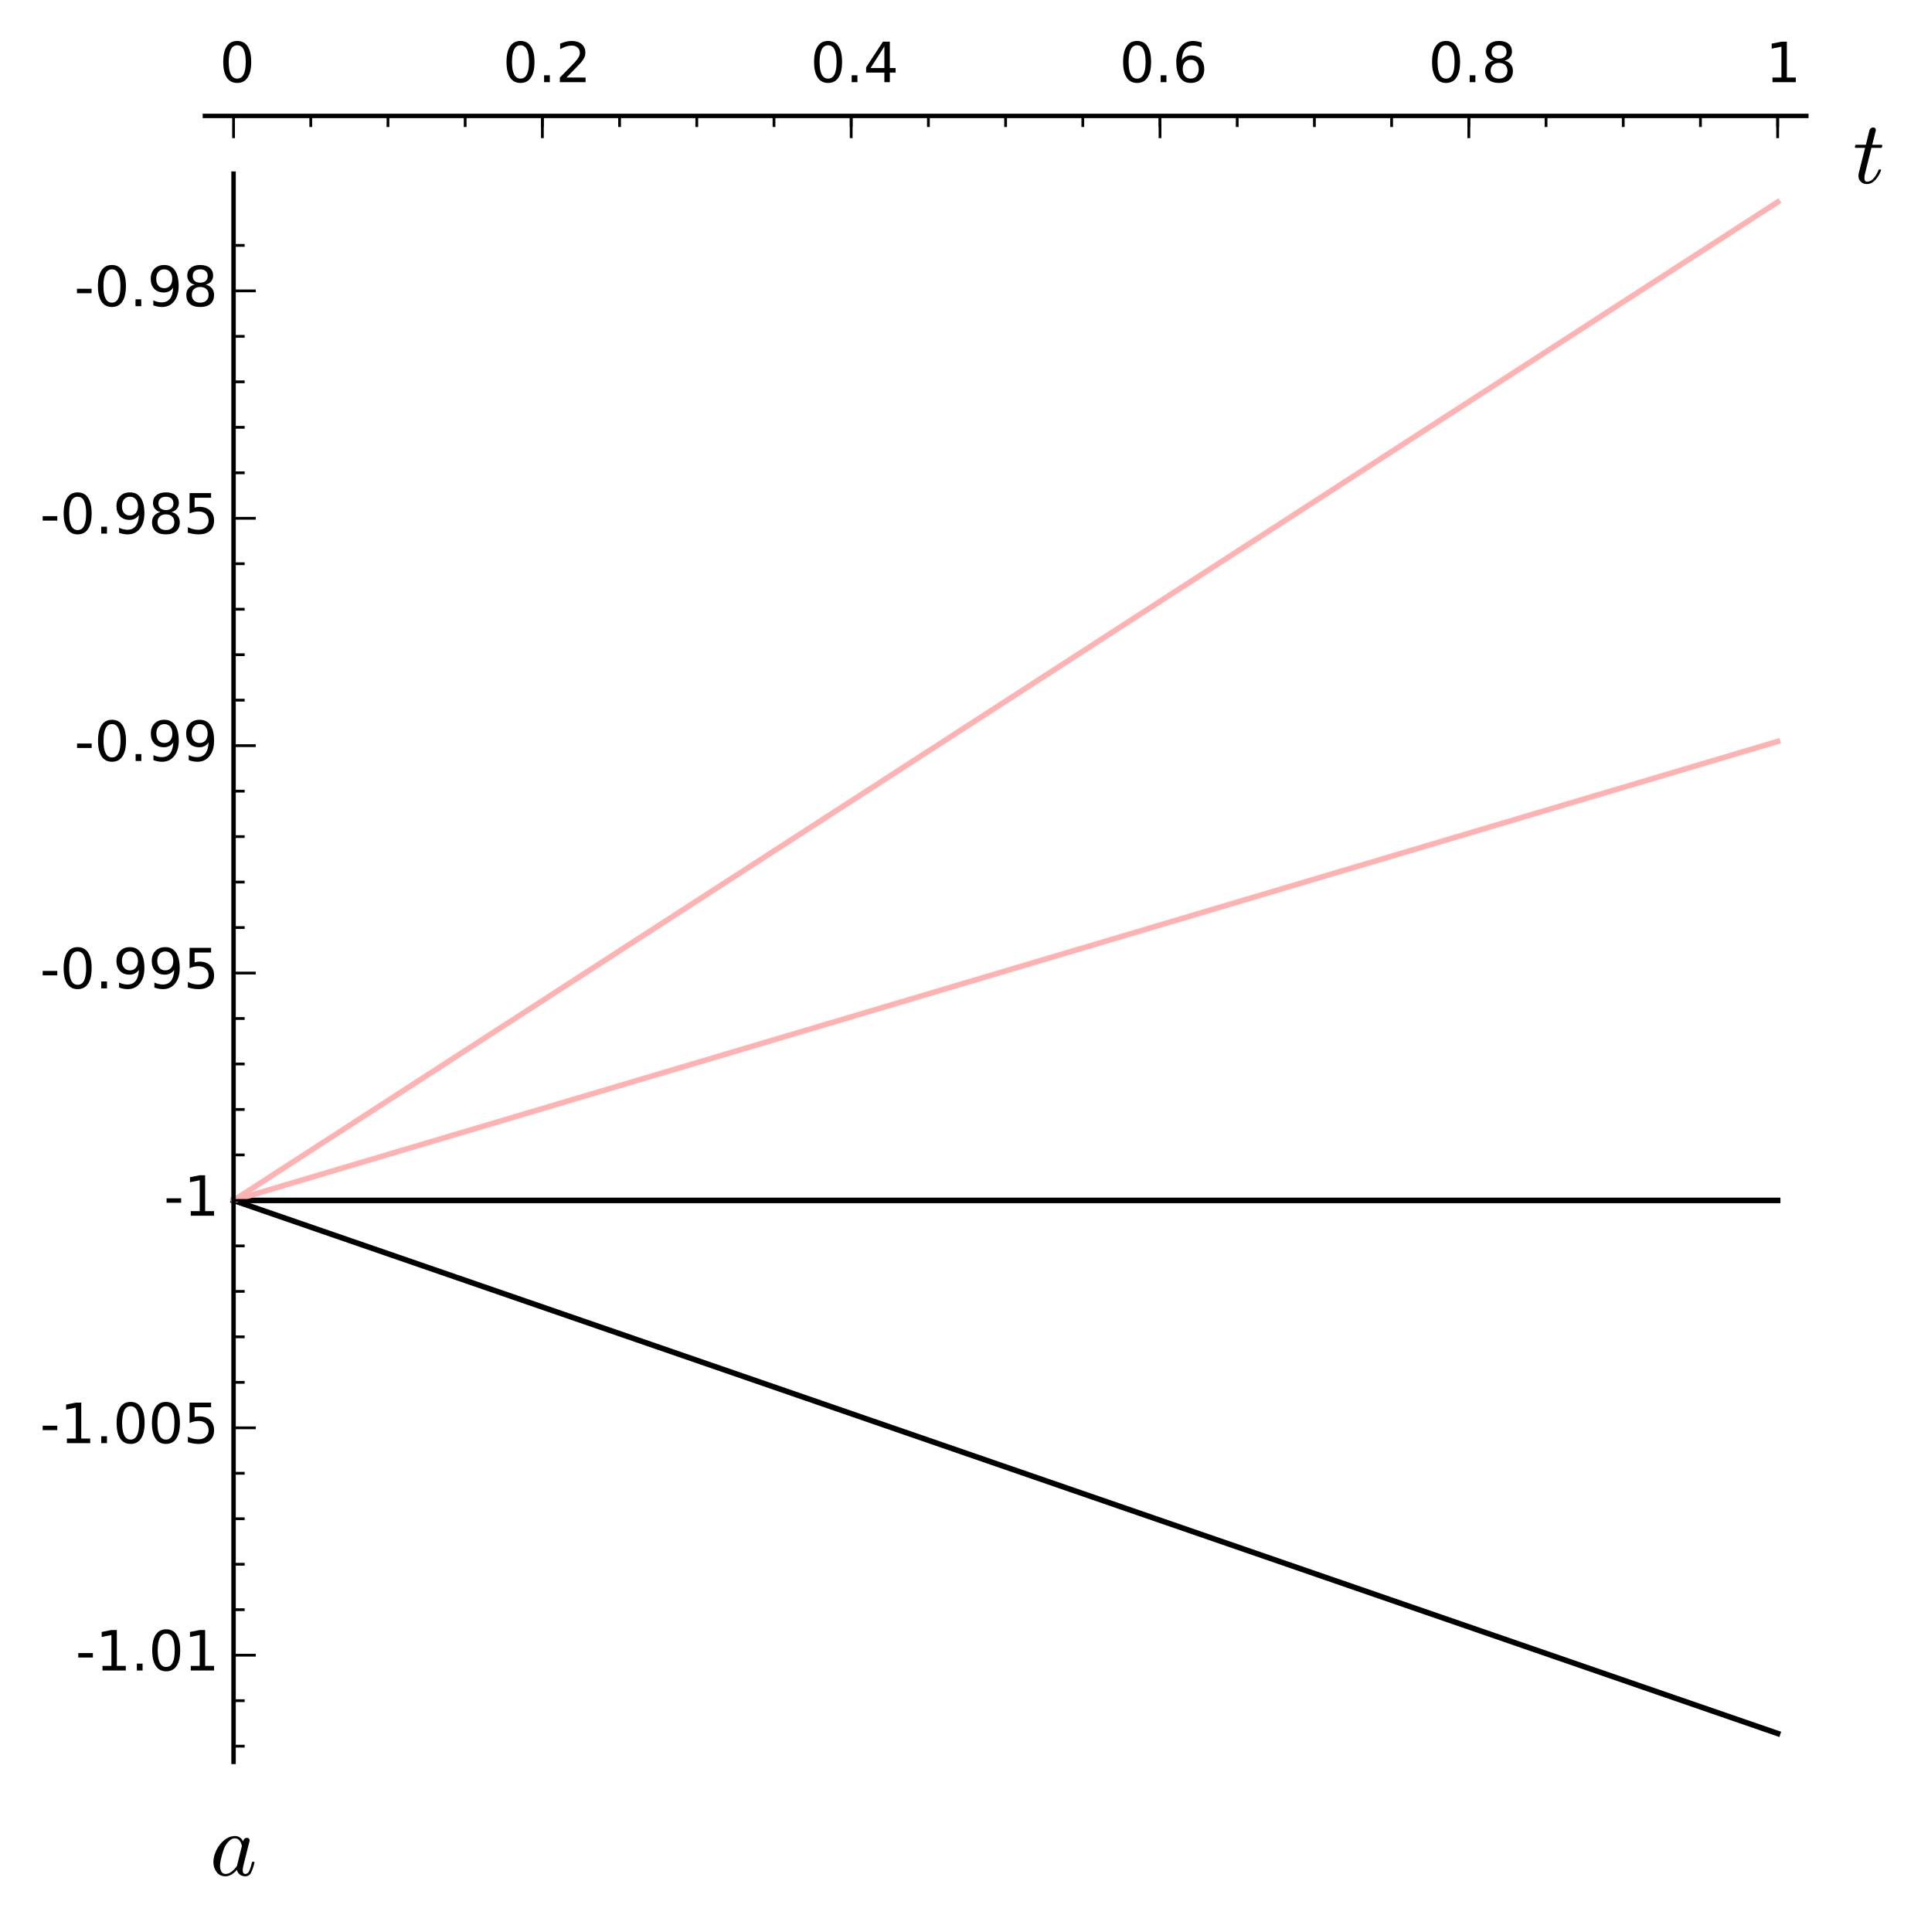
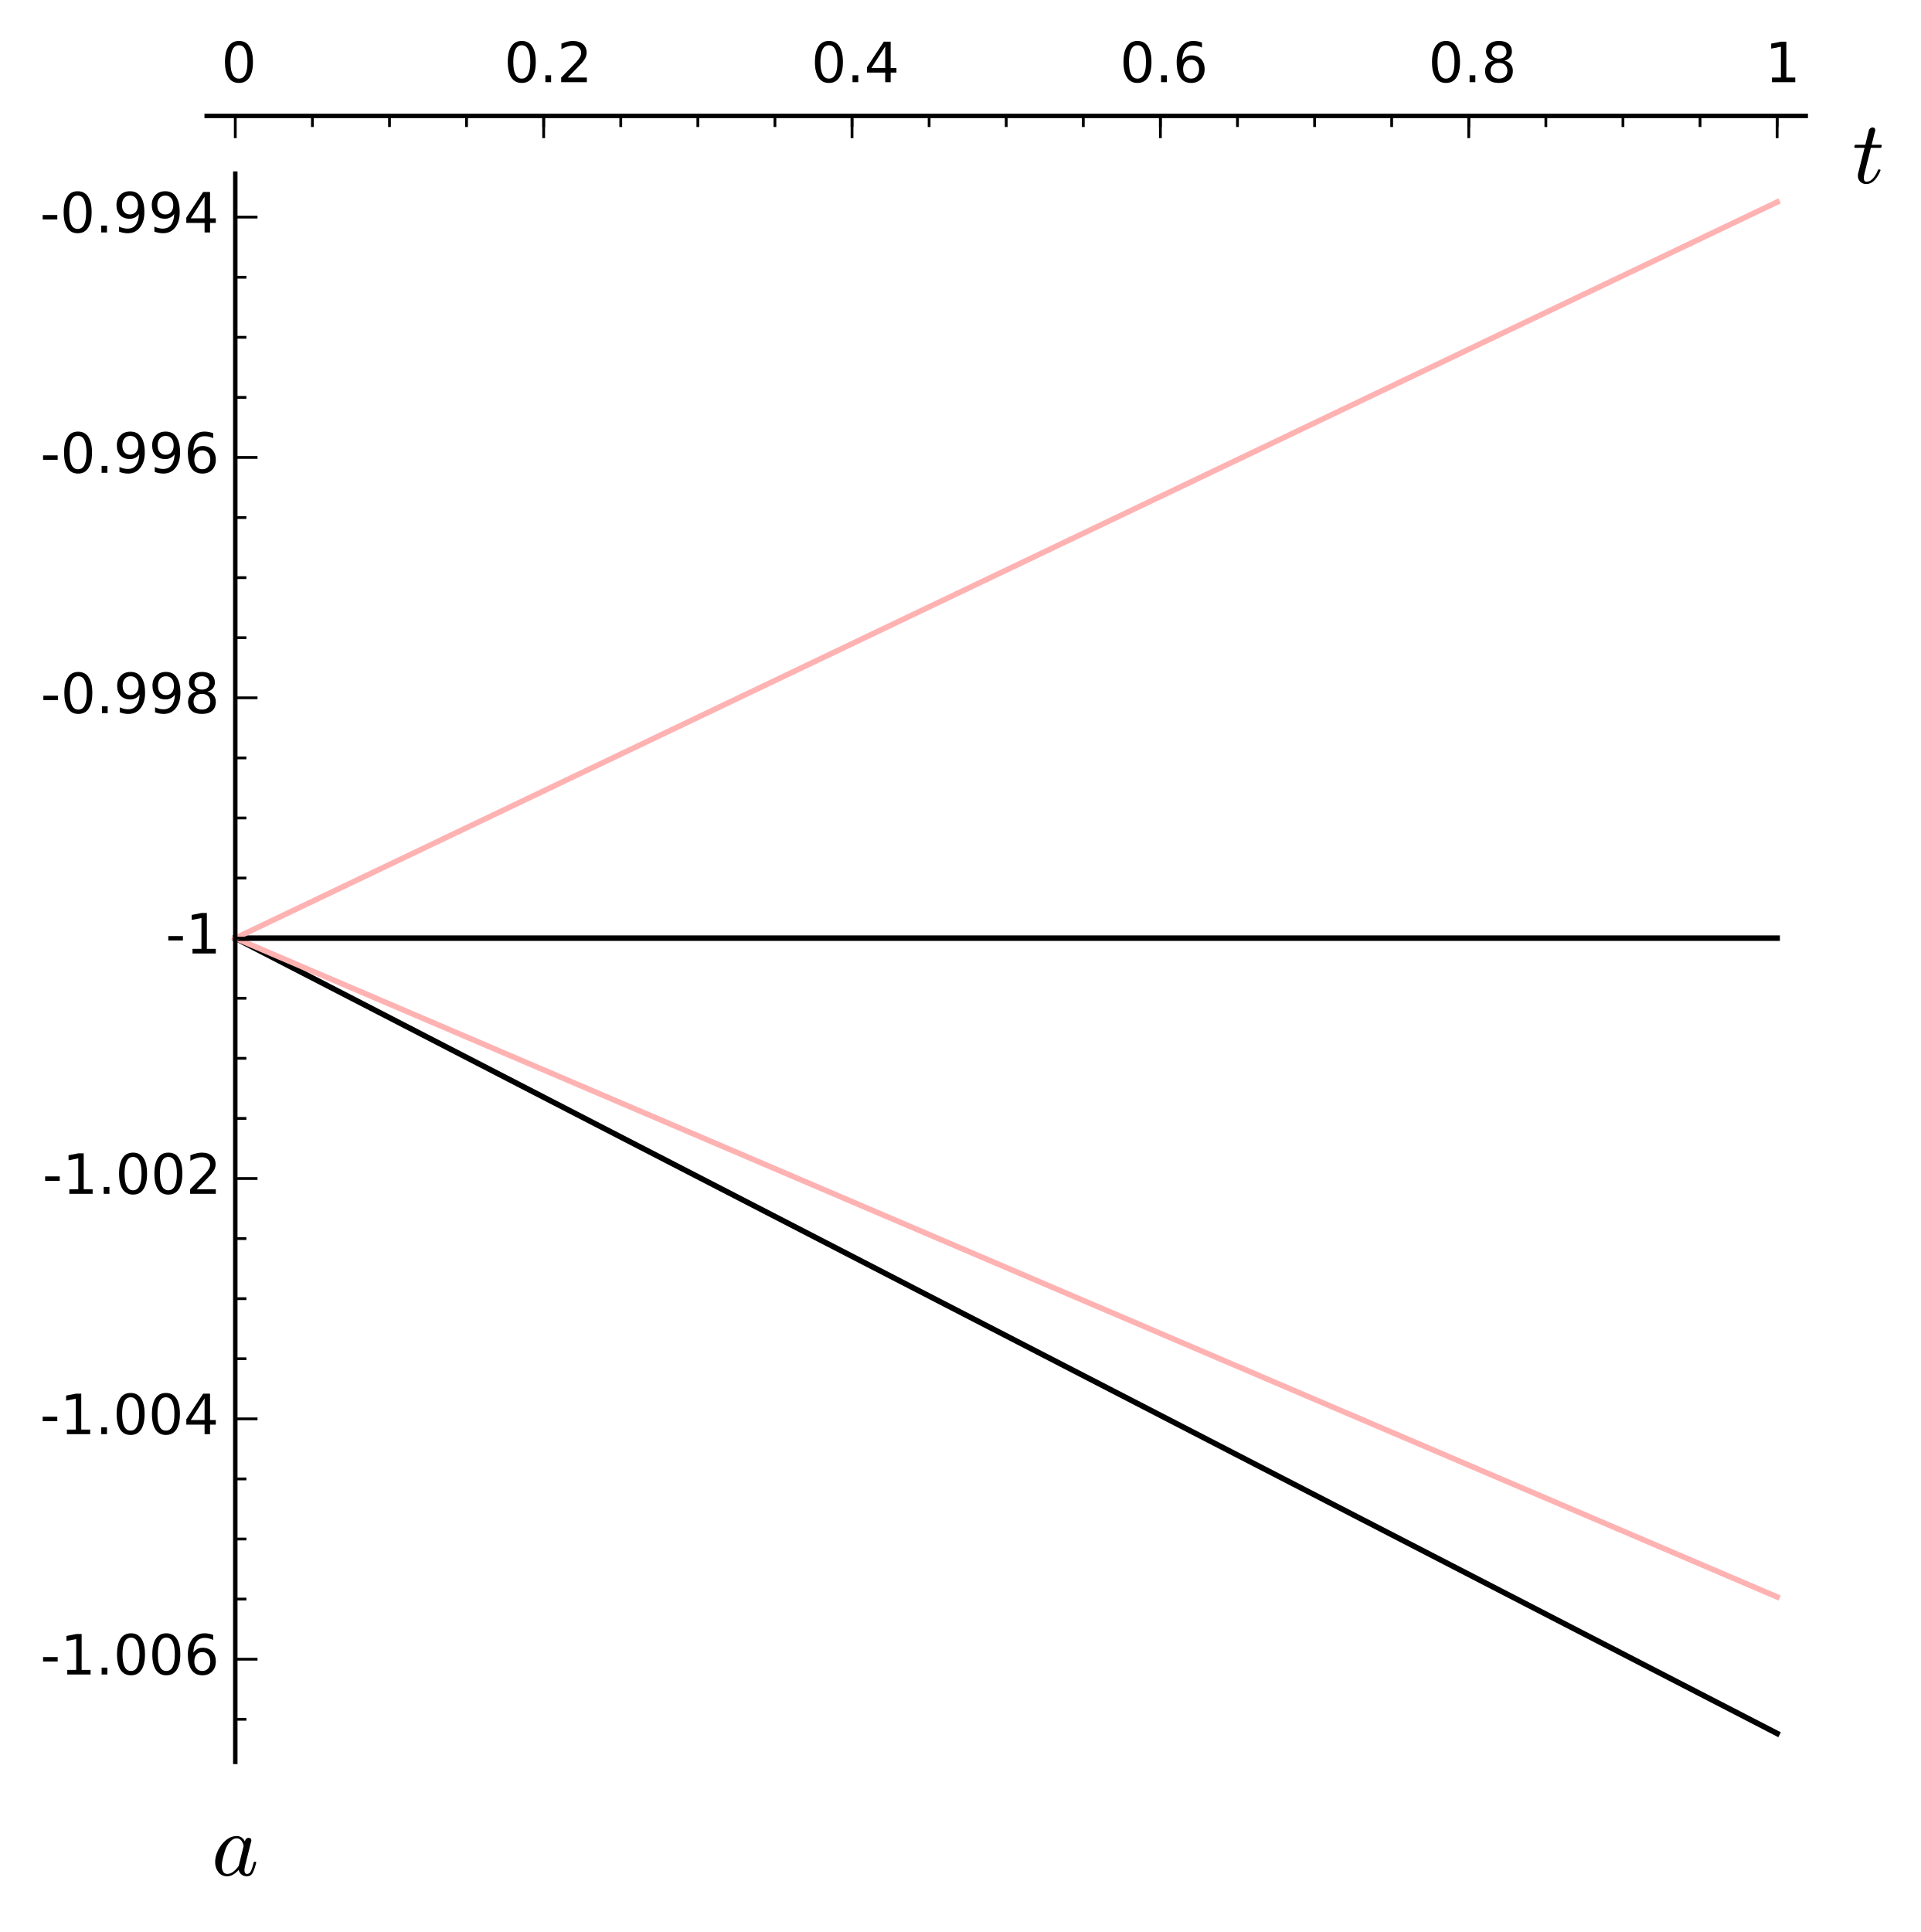
<svg xmlns="http://www.w3.org/2000/svg" xmlns:xlink="http://www.w3.org/1999/xlink" height="348pt" version="1.1" viewBox="0 0 346 348" width="346pt">
  <defs>
    <style type="text/css">
*{stroke-linecap:butt;stroke-linejoin:round;}
  </style>
  </defs>
  <g id="figure_1">
    <g id="patch_1">
-       <path d=" M0 348.443 L346.91 348.443 L346.91 0 L0 0 z " style="fill:#ffffff;" />
+       <path d=" M-2.498e-16 348.443 L346.809 348.443 L346.809 0 L-2.498e-16 0 z " style="fill:#ffffff;" />
    </g>
    <g id="axes_1">
      <g id="patch_2">
-         <path d=" M36.51 317.758 L325.79 317.758 L325.79 30.878 L36.51 30.878 z " style="fill:#ffffff;" />
+         <path d=" M36.831 317.758 L325.689 317.758 L325.689 30.878 L36.831 30.878 z " style="fill:#ffffff;" />
      </g>
      <g id="line2d_1">
-         <path clip-path="url(#p8684569f63)" d=" M42.073 216.225 L320.227 312.241" style="fill:none;stroke:#000000;stroke-linecap:square;" />
+         <path clip-path="url(#pa5eb228c9f)" d=" M42.386 168.984 L320.134 312.241" style="fill:none;stroke:#000000;stroke-linecap:square;" />
      </g>
      <g id="line2d_2">
-         <path clip-path="url(#p8684569f63)" d=" M42.073 216.225 L320.227 36.395" style="fill:none;stroke:#ffb2b2;stroke-linecap:square;" />
+         <path clip-path="url(#pa5eb228c9f)" d=" M42.386 168.984 L320.134 287.647" style="fill:none;stroke:#ffb2b2;stroke-linecap:square;" />
      </g>
      <g id="line2d_3">
-         <path clip-path="url(#p8684569f63)" d=" M42.073 216.225 L320.227 216.225" style="fill:none;stroke:#000000;stroke-linecap:square;" />
+         <path clip-path="url(#pa5eb228c9f)" d=" M42.386 168.984 L320.134 168.984" style="fill:none;stroke:#000000;stroke-linecap:square;" />
      </g>
      <g id="line2d_4">
-         <path clip-path="url(#p8684569f63)" d=" M42.073 216.225 L320.227 133.558" style="fill:none;stroke:#ffb2b2;stroke-linecap:square;" />
+         <path clip-path="url(#pa5eb228c9f)" d=" M42.386 168.984 L320.134 36.395" style="fill:none;stroke:#ffb2b2;stroke-linecap:square;" />
      </g>
      <g id="matplotlib.axis_1">
        <g id="xtick_1">
          <g id="line2d_5">
            <defs>
              <path d=" M0 0 L0 4" id="m741efc42ff" style="stroke:#000000;stroke-width:0.5;" />
            </defs>
            <g>
-               <use style="stroke:#000000;stroke-width:0.5;" x="42.073" xlink:href="#m741efc42ff" y="20.878" />
+               <use style="stroke:#000000;stroke-width:0.5;" x="42.386" xlink:href="#m741efc42ff" y="20.878" />
            </g>
          </g>
          <g id="text_1">
            <defs>
              <path d=" M31.781 66.406 Q24.172 66.406 20.328 58.906 Q16.5 51.422 16.5 36.375 Q16.5 21.391 20.328 13.891 Q24.172 6.391 31.781 6.391 Q39.453 6.391 43.281 13.891 Q47.125 21.391 47.125 36.375 Q47.125 51.422 43.281 58.906 Q39.453 66.406 31.781 66.406 M31.781 74.219 Q44.047 74.219 50.516 64.516 Q56.984 54.828 56.984 36.375 Q56.984 17.969 50.516 8.266 Q44.047 -1.422 31.781 -1.422 Q19.531 -1.422 13.062 8.266 Q6.594 17.969 6.594 36.375 Q6.594 54.828 13.062 64.516 Q19.531 74.219 31.781 74.219" id="BitstreamVeraSans-Roman-30" />
            </defs>
-             <g transform="translate(39.55391 14.79844)scale(0.1 -0.1)">
+             <g transform="translate(39.86641 14.79844)scale(0.1 -0.1)">
              <use xlink:href="#BitstreamVeraSans-Roman-30" />
            </g>
          </g>
        </g>
        <g id="xtick_2">
          <g id="line2d_6">
            <g>
-               <use style="stroke:#000000;stroke-width:0.5;" x="97.704" xlink:href="#m741efc42ff" y="20.878" />
+               <use style="stroke:#000000;stroke-width:0.5;" x="97.936" xlink:href="#m741efc42ff" y="20.878" />
            </g>
          </g>
          <g id="text_2">
            <defs>
              <path d=" M19.188 8.297 L53.609 8.297 L53.609 0 L7.328 0 L7.328 8.297 Q12.938 14.109 22.625 23.891 Q32.328 33.688 34.812 36.531 Q39.547 41.844 41.422 45.531 Q43.312 49.219 43.312 52.781 Q43.312 58.594 39.234 62.25 Q35.156 65.922 28.609 65.922 Q23.969 65.922 18.812 64.312 Q13.672 62.703 7.812 59.422 L7.812 69.391 Q13.766 71.781 18.938 73 Q24.125 74.219 28.422 74.219 Q39.75 74.219 46.484 68.547 Q53.219 62.891 53.219 53.422 Q53.219 48.922 51.531 44.891 Q49.859 40.875 45.406 35.406 Q44.188 33.984 37.641 27.219 Q31.109 20.453 19.188 8.297" id="BitstreamVeraSans-Roman-32" />
              <path d=" M10.688 12.406 L21 12.406 L21 0 L10.688 0 z " id="BitstreamVeraSans-Roman-2e" />
            </defs>
-             <g transform="translate(90.58307 14.79844)scale(0.1 -0.1)">
+             <g transform="translate(90.81444 14.79844)scale(0.1 -0.1)">
              <use xlink:href="#BitstreamVeraSans-Roman-30" />
              <use x="63.623" xlink:href="#BitstreamVeraSans-Roman-2e" />
              <use x="95.41" xlink:href="#BitstreamVeraSans-Roman-32" />
            </g>
          </g>
        </g>
        <g id="xtick_3">
          <g id="line2d_7">
            <g>
-               <use style="stroke:#000000;stroke-width:0.5;" x="153.335" xlink:href="#m741efc42ff" y="20.878" />
+               <use style="stroke:#000000;stroke-width:0.5;" x="153.485" xlink:href="#m741efc42ff" y="20.878" />
            </g>
          </g>
          <g id="text_3">
            <defs>
              <path d=" M37.797 64.312 L12.891 25.391 L37.797 25.391 z  M35.203 72.906 L47.609 72.906 L47.609 25.391 L58.016 25.391 L58.016 17.188 L47.609 17.188 L47.609 0 L37.797 0 L37.797 17.188 L4.891 17.188 L4.891 26.703 z " id="BitstreamVeraSans-Roman-34" />
            </defs>
-             <g transform="translate(145.9935 14.79844)scale(0.1 -0.1)">
+             <g transform="translate(146.1437 14.79844)scale(0.1 -0.1)">
              <use xlink:href="#BitstreamVeraSans-Roman-30" />
              <use x="63.623" xlink:href="#BitstreamVeraSans-Roman-2e" />
              <use x="95.41" xlink:href="#BitstreamVeraSans-Roman-34" />
            </g>
          </g>
        </g>
        <g id="xtick_4">
          <g id="line2d_8">
            <g>
-               <use style="stroke:#000000;stroke-width:0.5;" x="208.966" xlink:href="#m741efc42ff" y="20.878" />
+               <use style="stroke:#000000;stroke-width:0.5;" x="209.035" xlink:href="#m741efc42ff" y="20.878" />
            </g>
          </g>
          <g id="text_4">
            <defs>
              <path d=" M33.016 40.375 Q26.375 40.375 22.484 35.828 Q18.609 31.297 18.609 23.391 Q18.609 15.531 22.484 10.953 Q26.375 6.391 33.016 6.391 Q39.656 6.391 43.531 10.953 Q47.406 15.531 47.406 23.391 Q47.406 31.297 43.531 35.828 Q39.656 40.375 33.016 40.375 M52.594 71.297 L52.594 62.312 Q48.875 64.062 45.094 64.984 Q41.312 65.922 37.594 65.922 Q27.828 65.922 22.672 59.328 Q17.531 52.734 16.797 39.406 Q19.672 43.656 24.016 45.922 Q28.375 48.188 33.594 48.188 Q44.578 48.188 50.953 41.516 Q57.328 34.859 57.328 23.391 Q57.328 12.156 50.688 5.359 Q44.047 -1.422 33.016 -1.422 Q20.359 -1.422 13.672 8.266 Q6.984 17.969 6.984 36.375 Q6.984 53.656 15.188 63.938 Q23.391 74.219 37.203 74.219 Q40.922 74.219 44.703 73.484 Q48.484 72.75 52.594 71.297" id="BitstreamVeraSans-Roman-36" />
            </defs>
-             <g transform="translate(201.6586 14.79844)scale(0.1 -0.1)">
+             <g transform="translate(201.7277 14.79844)scale(0.1 -0.1)">
              <use xlink:href="#BitstreamVeraSans-Roman-30" />
              <use x="63.623" xlink:href="#BitstreamVeraSans-Roman-2e" />
              <use x="95.41" xlink:href="#BitstreamVeraSans-Roman-36" />
            </g>
          </g>
        </g>
        <g id="xtick_5">
          <g id="line2d_9">
            <g>
-               <use style="stroke:#000000;stroke-width:0.5;" x="264.596" xlink:href="#m741efc42ff" y="20.878" />
+               <use style="stroke:#000000;stroke-width:0.5;" x="264.584" xlink:href="#m741efc42ff" y="20.878" />
            </g>
          </g>
          <g id="text_5">
            <defs>
              <path d=" M31.781 34.625 Q24.75 34.625 20.719 30.859 Q16.703 27.094 16.703 20.516 Q16.703 13.922 20.719 10.156 Q24.75 6.391 31.781 6.391 Q38.812 6.391 42.859 10.172 Q46.922 13.969 46.922 20.516 Q46.922 27.094 42.891 30.859 Q38.875 34.625 31.781 34.625 M21.922 38.812 Q15.578 40.375 12.031 44.719 Q8.5 49.078 8.5 55.328 Q8.5 64.062 14.719 69.141 Q20.953 74.219 31.781 74.219 Q42.672 74.219 48.875 69.141 Q55.078 64.062 55.078 55.328 Q55.078 49.078 51.531 44.719 Q48 40.375 41.703 38.812 Q48.828 37.156 52.797 32.312 Q56.781 27.484 56.781 20.516 Q56.781 9.906 50.312 4.234 Q43.844 -1.422 31.781 -1.422 Q19.734 -1.422 13.25 4.234 Q6.781 9.906 6.781 20.516 Q6.781 27.484 10.781 32.312 Q14.797 37.156 21.922 38.812 M18.312 54.391 Q18.312 48.734 21.844 45.562 Q25.391 42.391 31.781 42.391 Q38.141 42.391 41.719 45.562 Q45.312 48.734 45.312 54.391 Q45.312 60.062 41.719 63.234 Q38.141 66.406 31.781 66.406 Q25.391 66.406 21.844 63.234 Q18.312 60.062 18.312 54.391" id="BitstreamVeraSans-Roman-38" />
            </defs>
-             <g transform="translate(257.3166 14.79844)scale(0.1 -0.1)">
+             <g transform="translate(257.3046 14.79844)scale(0.1 -0.1)">
              <use xlink:href="#BitstreamVeraSans-Roman-30" />
              <use x="63.623" xlink:href="#BitstreamVeraSans-Roman-2e" />
              <use x="95.41" xlink:href="#BitstreamVeraSans-Roman-38" />
            </g>
          </g>
        </g>
        <g id="xtick_6">
          <g id="line2d_10">
            <g>
-               <use style="stroke:#000000;stroke-width:0.5;" x="320.227" xlink:href="#m741efc42ff" y="20.878" />
+               <use style="stroke:#000000;stroke-width:0.5;" x="320.134" xlink:href="#m741efc42ff" y="20.878" />
            </g>
          </g>
          <g id="text_6">
            <defs>
              <path d=" M12.406 8.297 L28.516 8.297 L28.516 63.922 L10.984 60.406 L10.984 69.391 L28.422 72.906 L38.281 72.906 L38.281 8.297 L54.391 8.297 L54.391 0 L12.406 0 z " id="BitstreamVeraSans-Roman-31" />
            </defs>
-             <g transform="translate(318.0567 14.79844)scale(0.1 -0.1)">
+             <g transform="translate(317.9636 14.79844)scale(0.1 -0.1)">
              <use xlink:href="#BitstreamVeraSans-Roman-31" />
            </g>
          </g>
        </g>
        <g id="xtick_7">
          <g id="line2d_11">
            <defs>
              <path d=" M0 0 L0 2" id="m5284c7e2a0" style="stroke:#000000;stroke-width:0.5;" />
            </defs>
            <g>
-               <use style="stroke:#000000;stroke-width:0.5;" x="55.981" xlink:href="#m5284c7e2a0" y="20.878" />
+               <use style="stroke:#000000;stroke-width:0.5;" x="56.273" xlink:href="#m5284c7e2a0" y="20.878" />
            </g>
          </g>
        </g>
        <g id="xtick_8">
          <g id="line2d_12">
            <g>
-               <use style="stroke:#000000;stroke-width:0.5;" x="69.889" xlink:href="#m5284c7e2a0" y="20.878" />
+               <use style="stroke:#000000;stroke-width:0.5;" x="70.161" xlink:href="#m5284c7e2a0" y="20.878" />
            </g>
          </g>
        </g>
        <g id="xtick_9">
          <g id="line2d_13">
            <g>
-               <use style="stroke:#000000;stroke-width:0.5;" x="83.796" xlink:href="#m5284c7e2a0" y="20.878" />
+               <use style="stroke:#000000;stroke-width:0.5;" x="84.048" xlink:href="#m5284c7e2a0" y="20.878" />
            </g>
          </g>
        </g>
        <g id="xtick_10">
          <g id="line2d_14">
            <g>
-               <use style="stroke:#000000;stroke-width:0.5;" x="97.704" xlink:href="#m5284c7e2a0" y="20.878" />
+               <use style="stroke:#000000;stroke-width:0.5;" x="97.936" xlink:href="#m5284c7e2a0" y="20.878" />
            </g>
          </g>
        </g>
        <g id="xtick_11">
          <g id="line2d_15">
            <g>
-               <use style="stroke:#000000;stroke-width:0.5;" x="111.612" xlink:href="#m5284c7e2a0" y="20.878" />
+               <use style="stroke:#000000;stroke-width:0.5;" x="111.823" xlink:href="#m5284c7e2a0" y="20.878" />
            </g>
          </g>
        </g>
        <g id="xtick_12">
          <g id="line2d_16">
            <g>
-               <use style="stroke:#000000;stroke-width:0.5;" x="125.52" xlink:href="#m5284c7e2a0" y="20.878" />
+               <use style="stroke:#000000;stroke-width:0.5;" x="125.71" xlink:href="#m5284c7e2a0" y="20.878" />
            </g>
          </g>
        </g>
        <g id="xtick_13">
          <g id="line2d_17">
            <g>
-               <use style="stroke:#000000;stroke-width:0.5;" x="139.427" xlink:href="#m5284c7e2a0" y="20.878" />
+               <use style="stroke:#000000;stroke-width:0.5;" x="139.598" xlink:href="#m5284c7e2a0" y="20.878" />
            </g>
          </g>
        </g>
        <g id="xtick_14">
          <g id="line2d_18">
            <g>
-               <use style="stroke:#000000;stroke-width:0.5;" x="153.335" xlink:href="#m5284c7e2a0" y="20.878" />
+               <use style="stroke:#000000;stroke-width:0.5;" x="153.485" xlink:href="#m5284c7e2a0" y="20.878" />
            </g>
          </g>
        </g>
        <g id="xtick_15">
          <g id="line2d_19">
            <g>
-               <use style="stroke:#000000;stroke-width:0.5;" x="167.243" xlink:href="#m5284c7e2a0" y="20.878" />
+               <use style="stroke:#000000;stroke-width:0.5;" x="167.373" xlink:href="#m5284c7e2a0" y="20.878" />
            </g>
          </g>
        </g>
        <g id="xtick_16">
          <g id="line2d_20">
            <g>
-               <use style="stroke:#000000;stroke-width:0.5;" x="181.15" xlink:href="#m5284c7e2a0" y="20.878" />
+               <use style="stroke:#000000;stroke-width:0.5;" x="181.26" xlink:href="#m5284c7e2a0" y="20.878" />
            </g>
          </g>
        </g>
        <g id="xtick_17">
          <g id="line2d_21">
            <g>
-               <use style="stroke:#000000;stroke-width:0.5;" x="195.058" xlink:href="#m5284c7e2a0" y="20.878" />
+               <use style="stroke:#000000;stroke-width:0.5;" x="195.147" xlink:href="#m5284c7e2a0" y="20.878" />
            </g>
          </g>
        </g>
        <g id="xtick_18">
          <g id="line2d_22">
            <g>
-               <use style="stroke:#000000;stroke-width:0.5;" x="208.966" xlink:href="#m5284c7e2a0" y="20.878" />
+               <use style="stroke:#000000;stroke-width:0.5;" x="209.035" xlink:href="#m5284c7e2a0" y="20.878" />
            </g>
          </g>
        </g>
        <g id="xtick_19">
          <g id="line2d_23">
            <g>
-               <use style="stroke:#000000;stroke-width:0.5;" x="222.873" xlink:href="#m5284c7e2a0" y="20.878" />
+               <use style="stroke:#000000;stroke-width:0.5;" x="222.922" xlink:href="#m5284c7e2a0" y="20.878" />
            </g>
          </g>
        </g>
        <g id="xtick_20">
          <g id="line2d_24">
            <g>
-               <use style="stroke:#000000;stroke-width:0.5;" x="236.781" xlink:href="#m5284c7e2a0" y="20.878" />
+               <use style="stroke:#000000;stroke-width:0.5;" x="236.81" xlink:href="#m5284c7e2a0" y="20.878" />
            </g>
          </g>
        </g>
        <g id="xtick_21">
          <g id="line2d_25">
            <g>
-               <use style="stroke:#000000;stroke-width:0.5;" x="250.689" xlink:href="#m5284c7e2a0" y="20.878" />
+               <use style="stroke:#000000;stroke-width:0.5;" x="250.697" xlink:href="#m5284c7e2a0" y="20.878" />
            </g>
          </g>
        </g>
        <g id="xtick_22">
          <g id="line2d_26">
            <g>
-               <use style="stroke:#000000;stroke-width:0.5;" x="264.596" xlink:href="#m5284c7e2a0" y="20.878" />
+               <use style="stroke:#000000;stroke-width:0.5;" x="264.584" xlink:href="#m5284c7e2a0" y="20.878" />
            </g>
          </g>
        </g>
        <g id="xtick_23">
          <g id="line2d_27">
            <g>
-               <use style="stroke:#000000;stroke-width:0.5;" x="278.504" xlink:href="#m5284c7e2a0" y="20.878" />
+               <use style="stroke:#000000;stroke-width:0.5;" x="278.472" xlink:href="#m5284c7e2a0" y="20.878" />
            </g>
          </g>
        </g>
        <g id="xtick_24">
          <g id="line2d_28">
            <g>
-               <use style="stroke:#000000;stroke-width:0.5;" x="292.412" xlink:href="#m5284c7e2a0" y="20.878" />
+               <use style="stroke:#000000;stroke-width:0.5;" x="292.359" xlink:href="#m5284c7e2a0" y="20.878" />
            </g>
          </g>
        </g>
        <g id="xtick_25">
          <g id="line2d_29">
            <g>
-               <use style="stroke:#000000;stroke-width:0.5;" x="306.319" xlink:href="#m5284c7e2a0" y="20.878" />
+               <use style="stroke:#000000;stroke-width:0.5;" x="306.247" xlink:href="#m5284c7e2a0" y="20.878" />
            </g>
          </g>
        </g>
        <g id="xtick_26">
          <g id="line2d_30">
            <g>
-               <use style="stroke:#000000;stroke-width:0.5;" x="320.227" xlink:href="#m5284c7e2a0" y="20.878" />
+               <use style="stroke:#000000;stroke-width:0.5;" x="320.134" xlink:href="#m5284c7e2a0" y="20.878" />
            </g>
          </g>
        </g>
        <g id="text_7">
          <defs>
            <path d=" M6.203 8.109 Q6.203 9.578 6.5 10.891 L13.719 39.594 L3.219 39.594 Q2.203 39.594 2.203 40.922 Q2.594 43.109 3.516 43.109 L14.594 43.109 L18.609 59.422 Q19 60.75 20.172 61.672 Q21.344 62.594 22.797 62.594 Q24.078 62.594 24.922 61.828 Q25.781 61.078 25.781 59.812 Q25.781 59.516 25.75 59.344 Q25.734 59.188 25.688 58.984 L21.688 43.109 L31.984 43.109 Q33.016 43.109 33.016 41.797 Q32.953 41.547 32.812 40.953 Q32.672 40.375 32.422 39.984 Q32.172 39.594 31.688 39.594 L20.797 39.594 L13.625 10.688 Q12.891 7.859 12.891 5.812 Q12.891 1.516 15.828 1.516 Q20.219 1.516 23.609 5.641 Q27 9.766 28.812 14.703 Q29.203 15.281 29.594 15.281 L30.812 15.281 Q31.203 15.281 31.438 15.016 Q31.688 14.75 31.688 14.406 Q31.688 14.203 31.594 14.109 Q29.391 8.062 25.188 3.469 Q21 -1.125 15.578 -1.125 Q11.625 -1.125 8.906 1.453 Q6.203 4.047 6.203 8.109" id="Cmmi10-74" />
          </defs>
-           <g transform="translate(333.7901 33.03563)scale(0.16 -0.16)">
+           <g transform="translate(333.6889 33.03563)scale(0.16 -0.16)">
            <use transform="translate(0.0 0.40625)" xlink:href="#Cmmi10-74" />
          </g>
        </g>
      </g>
      <g id="matplotlib.axis_2">
        <g id="ytick_1">
          <g id="line2d_31">
            <defs>
              <path d=" M0 0 L4 0" id="m728421d6d4" style="stroke:#000000;stroke-width:0.5;" />
            </defs>
            <g>
-               <use style="stroke:#000000;stroke-width:0.5;" x="42.073" xlink:href="#m728421d6d4" y="298.14" />
+               <use style="stroke:#000000;stroke-width:0.5;" x="42.386" xlink:href="#m728421d6d4" y="298.859" />
            </g>
          </g>
          <g id="text_8">
            <defs>
              <path d=" M4.891 31.391 L31.203 31.391 L31.203 23.391 L4.891 23.391 z " id="BitstreamVeraSans-Roman-2d" />
            </defs>
-             <g transform="translate(13.6125 300.899)scale(0.1 -0.1)">
-               <use xlink:href="#BitstreamVeraSans-Roman-2d" />
-               <use x="36.084" xlink:href="#BitstreamVeraSans-Roman-31" />
-               <use x="99.707" xlink:href="#BitstreamVeraSans-Roman-2e" />
-               <use x="131.494" xlink:href="#BitstreamVeraSans-Roman-30" />
-               <use x="195.117" xlink:href="#BitstreamVeraSans-Roman-31" />
-             </g>
-           </g>
-         </g>
-         <g id="ytick_2">
-           <g id="line2d_32">
-             <g>
-               <use style="stroke:#000000;stroke-width:0.5;" x="42.073" xlink:href="#m728421d6d4" y="257.182" />
-             </g>
-           </g>
-           <g id="text_9">
-             <defs>
-               <path d=" M10.797 72.906 L49.516 72.906 L49.516 64.594 L19.828 64.594 L19.828 46.734 Q21.969 47.469 24.109 47.828 Q26.266 48.188 28.422 48.188 Q40.625 48.188 47.75 41.5 Q54.891 34.812 54.891 23.391 Q54.891 11.625 47.562 5.094 Q40.234 -1.422 26.906 -1.422 Q22.312 -1.422 17.547 -0.641 Q12.797 0.141 7.719 1.703 L7.719 11.625 Q12.109 9.234 16.797 8.062 Q21.484 6.891 26.703 6.891 Q35.156 6.891 40.078 11.328 Q45.016 15.766 45.016 23.391 Q45.016 31 40.078 35.438 Q35.156 39.891 26.703 39.891 Q22.75 39.891 18.812 39.016 Q14.891 38.141 10.797 36.281 z " id="BitstreamVeraSans-Roman-35" />
-             </defs>
-             <g transform="translate(7.2 259.9416)scale(0.1 -0.1)">
+             <g transform="translate(7.26875 301.6185)scale(0.1 -0.1)">
              <use xlink:href="#BitstreamVeraSans-Roman-2d" />
              <use x="36.084" xlink:href="#BitstreamVeraSans-Roman-31" />
              <use x="99.707" xlink:href="#BitstreamVeraSans-Roman-2e" />
              <use x="131.494" xlink:href="#BitstreamVeraSans-Roman-30" />
              <use x="195.117" xlink:href="#BitstreamVeraSans-Roman-30" />
-               <use x="258.74" xlink:href="#BitstreamVeraSans-Roman-35" />
+               <use x="258.74" xlink:href="#BitstreamVeraSans-Roman-36" />
+             </g>
+           </g>
+         </g>
+         <g id="ytick_2">
+           <g id="line2d_32">
+             <g>
+               <use style="stroke:#000000;stroke-width:0.5;" x="42.386" xlink:href="#m728421d6d4" y="255.568" />
+             </g>
+           </g>
+           <g id="text_9">
+             <g transform="translate(7.2 258.3269)scale(0.1 -0.1)">
+               <use xlink:href="#BitstreamVeraSans-Roman-2d" />
+               <use x="36.084" xlink:href="#BitstreamVeraSans-Roman-31" />
+               <use x="99.707" xlink:href="#BitstreamVeraSans-Roman-2e" />
+               <use x="131.494" xlink:href="#BitstreamVeraSans-Roman-30" />
+               <use x="195.117" xlink:href="#BitstreamVeraSans-Roman-30" />
+               <use x="258.74" xlink:href="#BitstreamVeraSans-Roman-34" />
            </g>
          </g>
        </g>
        <g id="ytick_3">
          <g id="line2d_33">
            <g>
-               <use style="stroke:#000000;stroke-width:0.5;" x="42.073" xlink:href="#m728421d6d4" y="216.225" />
+               <use style="stroke:#000000;stroke-width:0.5;" x="42.386" xlink:href="#m728421d6d4" y="212.276" />
            </g>
          </g>
          <g id="text_10">
-             <g transform="translate(29.51562 218.9843)scale(0.1 -0.1)">
+             <g transform="translate(7.640625 215.0354)scale(0.1 -0.1)">
              <use xlink:href="#BitstreamVeraSans-Roman-2d" />
              <use x="36.084" xlink:href="#BitstreamVeraSans-Roman-31" />
+               <use x="99.707" xlink:href="#BitstreamVeraSans-Roman-2e" />
+               <use x="131.494" xlink:href="#BitstreamVeraSans-Roman-30" />
+               <use x="195.117" xlink:href="#BitstreamVeraSans-Roman-30" />
+               <use x="258.74" xlink:href="#BitstreamVeraSans-Roman-32" />
            </g>
          </g>
        </g>
        <g id="ytick_4">
          <g id="line2d_34">
            <g>
-               <use style="stroke:#000000;stroke-width:0.5;" x="42.073" xlink:href="#m728421d6d4" y="175.268" />
+               <use style="stroke:#000000;stroke-width:0.5;" x="42.386" xlink:href="#m728421d6d4" y="168.984" />
            </g>
          </g>
          <g id="text_11">
+             <g transform="translate(29.82812 171.7438)scale(0.1 -0.1)">
+               <use xlink:href="#BitstreamVeraSans-Roman-2d" />
+               <use x="36.084" xlink:href="#BitstreamVeraSans-Roman-31" />
+             </g>
+           </g>
+         </g>
+         <g id="ytick_5">
+           <g id="line2d_35">
+             <g>
+               <use style="stroke:#000000;stroke-width:0.5;" x="42.386" xlink:href="#m728421d6d4" y="125.693" />
+             </g>
+           </g>
+           <g id="text_12">
            <defs>
              <path d=" M10.984 1.516 L10.984 10.5 Q14.703 8.734 18.5 7.812 Q22.312 6.891 25.984 6.891 Q35.75 6.891 40.891 13.453 Q46.047 20.016 46.781 33.406 Q43.953 29.203 39.594 26.953 Q35.25 24.703 29.984 24.703 Q19.047 24.703 12.672 31.312 Q6.297 37.938 6.297 49.422 Q6.297 60.641 12.938 67.422 Q19.578 74.219 30.609 74.219 Q43.266 74.219 49.922 64.516 Q56.594 54.828 56.594 36.375 Q56.594 19.141 48.406 8.859 Q40.234 -1.422 26.422 -1.422 Q22.703 -1.422 18.891 -0.688 Q15.094 0.047 10.984 1.516 M30.609 32.422 Q37.25 32.422 41.125 36.953 Q45.016 41.5 45.016 49.422 Q45.016 57.281 41.125 61.844 Q37.25 66.406 30.609 66.406 Q23.969 66.406 20.094 61.844 Q16.219 57.281 16.219 49.422 Q16.219 41.5 20.094 36.953 Q23.969 32.422 30.609 32.422" id="BitstreamVeraSans-Roman-39" />
            </defs>
-             <g transform="translate(7.2 178.0269)scale(0.1 -0.1)">
+             <g transform="translate(7.323437 128.4522)scale(0.1 -0.1)">
              <use xlink:href="#BitstreamVeraSans-Roman-2d" />
              <use x="36.084" xlink:href="#BitstreamVeraSans-Roman-30" />
              <use x="99.707" xlink:href="#BitstreamVeraSans-Roman-2e" />
              <use x="131.494" xlink:href="#BitstreamVeraSans-Roman-39" />
              <use x="195.117" xlink:href="#BitstreamVeraSans-Roman-39" />
-               <use x="258.74" xlink:href="#BitstreamVeraSans-Roman-35" />
-             </g>
-           </g>
-         </g>
-         <g id="ytick_5">
-           <g id="line2d_35">
-             <g>
-               <use style="stroke:#000000;stroke-width:0.5;" x="42.073" xlink:href="#m728421d6d4" y="134.31" />
-             </g>
-           </g>
-           <g id="text_12">
-             <g transform="translate(13.39219 137.0696)scale(0.1 -0.1)">
+               <use x="258.74" xlink:href="#BitstreamVeraSans-Roman-38" />
+             </g>
+           </g>
+         </g>
+         <g id="ytick_6">
+           <g id="line2d_36">
+             <g>
+               <use style="stroke:#000000;stroke-width:0.5;" x="42.386" xlink:href="#m728421d6d4" y="82.401" />
+             </g>
+           </g>
+           <g id="text_13">
+             <g transform="translate(7.26875 85.16055)scale(0.1 -0.1)">
              <use xlink:href="#BitstreamVeraSans-Roman-2d" />
              <use x="36.084" xlink:href="#BitstreamVeraSans-Roman-30" />
              <use x="99.707" xlink:href="#BitstreamVeraSans-Roman-2e" />
              <use x="131.494" xlink:href="#BitstreamVeraSans-Roman-39" />
              <use x="195.117" xlink:href="#BitstreamVeraSans-Roman-39" />
-             </g>
-           </g>
-         </g>
-         <g id="ytick_6">
-           <g id="line2d_36">
-             <g>
-               <use style="stroke:#000000;stroke-width:0.5;" x="42.073" xlink:href="#m728421d6d4" y="93.353" />
-             </g>
-           </g>
-           <g id="text_13">
-             <g transform="translate(7.2 96.11224)scale(0.1 -0.1)">
+               <use x="258.74" xlink:href="#BitstreamVeraSans-Roman-36" />
+             </g>
+           </g>
+         </g>
+         <g id="ytick_7">
+           <g id="line2d_37">
+             <g>
+               <use style="stroke:#000000;stroke-width:0.5;" x="42.386" xlink:href="#m728421d6d4" y="39.11" />
+             </g>
+           </g>
+           <g id="text_14">
+             <g transform="translate(7.2 41.86896)scale(0.1 -0.1)">
              <use xlink:href="#BitstreamVeraSans-Roman-2d" />
              <use x="36.084" xlink:href="#BitstreamVeraSans-Roman-30" />
              <use x="99.707" xlink:href="#BitstreamVeraSans-Roman-2e" />
              <use x="131.494" xlink:href="#BitstreamVeraSans-Roman-39" />
-               <use x="195.117" xlink:href="#BitstreamVeraSans-Roman-38" />
-               <use x="258.74" xlink:href="#BitstreamVeraSans-Roman-35" />
-             </g>
-           </g>
-         </g>
-         <g id="ytick_7">
-           <g id="line2d_37">
-             <g>
-               <use style="stroke:#000000;stroke-width:0.5;" x="42.073" xlink:href="#m728421d6d4" y="52.396" />
-             </g>
-           </g>
-           <g id="text_14">
-             <g transform="translate(13.37344 55.15489)scale(0.1 -0.1)">
-               <use xlink:href="#BitstreamVeraSans-Roman-2d" />
-               <use x="36.084" xlink:href="#BitstreamVeraSans-Roman-30" />
-               <use x="99.707" xlink:href="#BitstreamVeraSans-Roman-2e" />
-               <use x="131.494" xlink:href="#BitstreamVeraSans-Roman-39" />
-               <use x="195.117" xlink:href="#BitstreamVeraSans-Roman-38" />
+               <use x="195.117" xlink:href="#BitstreamVeraSans-Roman-39" />
+               <use x="258.74" xlink:href="#BitstreamVeraSans-Roman-34" />
            </g>
          </g>
        </g>
        <g id="ytick_8">
          <g id="line2d_38">
            <defs>
              <path d=" M0 0 L2 0" id="mf0c55a9a47" style="stroke:#000000;stroke-width:0.5;" />
            </defs>
            <g>
-               <use style="stroke:#000000;stroke-width:0.5;" x="42.073" xlink:href="#mf0c55a9a47" y="314.523" />
+               <use style="stroke:#000000;stroke-width:0.5;" x="42.386" xlink:href="#mf0c55a9a47" y="309.682" />
            </g>
          </g>
        </g>
        <g id="ytick_9">
          <g id="line2d_39">
            <g>
-               <use style="stroke:#000000;stroke-width:0.5;" x="42.073" xlink:href="#mf0c55a9a47" y="306.331" />
+               <use style="stroke:#000000;stroke-width:0.5;" x="42.386" xlink:href="#mf0c55a9a47" y="288.036" />
            </g>
          </g>
        </g>
        <g id="ytick_10">
          <g id="line2d_40">
            <g>
-               <use style="stroke:#000000;stroke-width:0.5;" x="42.073" xlink:href="#mf0c55a9a47" y="289.948" />
+               <use style="stroke:#000000;stroke-width:0.5;" x="42.386" xlink:href="#mf0c55a9a47" y="277.213" />
            </g>
          </g>
        </g>
        <g id="ytick_11">
          <g id="line2d_41">
            <g>
-               <use style="stroke:#000000;stroke-width:0.5;" x="42.073" xlink:href="#mf0c55a9a47" y="281.757" />
+               <use style="stroke:#000000;stroke-width:0.5;" x="42.386" xlink:href="#mf0c55a9a47" y="266.39" />
            </g>
          </g>
        </g>
        <g id="ytick_12">
          <g id="line2d_42">
            <g>
-               <use style="stroke:#000000;stroke-width:0.5;" x="42.073" xlink:href="#mf0c55a9a47" y="273.565" />
+               <use style="stroke:#000000;stroke-width:0.5;" x="42.386" xlink:href="#mf0c55a9a47" y="244.745" />
            </g>
          </g>
        </g>
        <g id="ytick_13">
          <g id="line2d_43">
            <g>
-               <use style="stroke:#000000;stroke-width:0.5;" x="42.073" xlink:href="#mf0c55a9a47" y="265.374" />
+               <use style="stroke:#000000;stroke-width:0.5;" x="42.386" xlink:href="#mf0c55a9a47" y="233.922" />
            </g>
          </g>
        </g>
        <g id="ytick_14">
          <g id="line2d_44">
            <g>
-               <use style="stroke:#000000;stroke-width:0.5;" x="42.073" xlink:href="#mf0c55a9a47" y="248.991" />
+               <use style="stroke:#000000;stroke-width:0.5;" x="42.386" xlink:href="#mf0c55a9a47" y="223.099" />
            </g>
          </g>
        </g>
        <g id="ytick_15">
          <g id="line2d_45">
            <g>
-               <use style="stroke:#000000;stroke-width:0.5;" x="42.073" xlink:href="#mf0c55a9a47" y="240.799" />
+               <use style="stroke:#000000;stroke-width:0.5;" x="42.386" xlink:href="#mf0c55a9a47" y="201.453" />
            </g>
          </g>
        </g>
        <g id="ytick_16">
          <g id="line2d_46">
            <g>
-               <use style="stroke:#000000;stroke-width:0.5;" x="42.073" xlink:href="#mf0c55a9a47" y="232.608" />
+               <use style="stroke:#000000;stroke-width:0.5;" x="42.386" xlink:href="#mf0c55a9a47" y="190.63" />
            </g>
          </g>
        </g>
        <g id="ytick_17">
          <g id="line2d_47">
            <g>
-               <use style="stroke:#000000;stroke-width:0.5;" x="42.073" xlink:href="#mf0c55a9a47" y="224.416" />
+               <use style="stroke:#000000;stroke-width:0.5;" x="42.386" xlink:href="#mf0c55a9a47" y="179.807" />
            </g>
          </g>
        </g>
        <g id="ytick_18">
          <g id="line2d_48">
            <g>
-               <use style="stroke:#000000;stroke-width:0.5;" x="42.073" xlink:href="#mf0c55a9a47" y="208.033" />
+               <use style="stroke:#000000;stroke-width:0.5;" x="42.386" xlink:href="#mf0c55a9a47" y="158.161" />
            </g>
          </g>
        </g>
        <g id="ytick_19">
          <g id="line2d_49">
            <g>
-               <use style="stroke:#000000;stroke-width:0.5;" x="42.073" xlink:href="#mf0c55a9a47" y="199.842" />
+               <use style="stroke:#000000;stroke-width:0.5;" x="42.386" xlink:href="#mf0c55a9a47" y="147.339" />
            </g>
          </g>
        </g>
        <g id="ytick_20">
          <g id="line2d_50">
            <g>
-               <use style="stroke:#000000;stroke-width:0.5;" x="42.073" xlink:href="#mf0c55a9a47" y="191.65" />
+               <use style="stroke:#000000;stroke-width:0.5;" x="42.386" xlink:href="#mf0c55a9a47" y="136.516" />
            </g>
          </g>
        </g>
        <g id="ytick_21">
          <g id="line2d_51">
            <g>
-               <use style="stroke:#000000;stroke-width:0.5;" x="42.073" xlink:href="#mf0c55a9a47" y="183.459" />
+               <use style="stroke:#000000;stroke-width:0.5;" x="42.386" xlink:href="#mf0c55a9a47" y="114.87" />
            </g>
          </g>
        </g>
        <g id="ytick_22">
          <g id="line2d_52">
            <g>
-               <use style="stroke:#000000;stroke-width:0.5;" x="42.073" xlink:href="#mf0c55a9a47" y="167.076" />
+               <use style="stroke:#000000;stroke-width:0.5;" x="42.386" xlink:href="#mf0c55a9a47" y="104.047" />
            </g>
          </g>
        </g>
        <g id="ytick_23">
          <g id="line2d_53">
            <g>
-               <use style="stroke:#000000;stroke-width:0.5;" x="42.073" xlink:href="#mf0c55a9a47" y="158.885" />
+               <use style="stroke:#000000;stroke-width:0.5;" x="42.386" xlink:href="#mf0c55a9a47" y="93.224" />
            </g>
          </g>
        </g>
        <g id="ytick_24">
          <g id="line2d_54">
            <g>
-               <use style="stroke:#000000;stroke-width:0.5;" x="42.073" xlink:href="#mf0c55a9a47" y="150.693" />
+               <use style="stroke:#000000;stroke-width:0.5;" x="42.386" xlink:href="#mf0c55a9a47" y="71.578" />
            </g>
          </g>
        </g>
        <g id="ytick_25">
          <g id="line2d_55">
            <g>
-               <use style="stroke:#000000;stroke-width:0.5;" x="42.073" xlink:href="#mf0c55a9a47" y="142.502" />
+               <use style="stroke:#000000;stroke-width:0.5;" x="42.386" xlink:href="#mf0c55a9a47" y="60.755" />
            </g>
          </g>
        </g>
        <g id="ytick_26">
          <g id="line2d_56">
            <g>
-               <use style="stroke:#000000;stroke-width:0.5;" x="42.073" xlink:href="#mf0c55a9a47" y="126.119" />
-             </g>
-           </g>
-         </g>
-         <g id="ytick_27">
-           <g id="line2d_57">
-             <g>
-               <use style="stroke:#000000;stroke-width:0.5;" x="42.073" xlink:href="#mf0c55a9a47" y="117.927" />
-             </g>
-           </g>
-         </g>
-         <g id="ytick_28">
-           <g id="line2d_58">
-             <g>
-               <use style="stroke:#000000;stroke-width:0.5;" x="42.073" xlink:href="#mf0c55a9a47" y="109.736" />
-             </g>
-           </g>
-         </g>
-         <g id="ytick_29">
-           <g id="line2d_59">
-             <g>
-               <use style="stroke:#000000;stroke-width:0.5;" x="42.073" xlink:href="#mf0c55a9a47" y="101.544" />
-             </g>
-           </g>
-         </g>
-         <g id="ytick_30">
-           <g id="line2d_60">
-             <g>
-               <use style="stroke:#000000;stroke-width:0.5;" x="42.073" xlink:href="#mf0c55a9a47" y="85.161" />
-             </g>
-           </g>
-         </g>
-         <g id="ytick_31">
-           <g id="line2d_61">
-             <g>
-               <use style="stroke:#000000;stroke-width:0.5;" x="42.073" xlink:href="#mf0c55a9a47" y="76.97" />
-             </g>
-           </g>
-         </g>
-         <g id="ytick_32">
-           <g id="line2d_62">
-             <g>
-               <use style="stroke:#000000;stroke-width:0.5;" x="42.073" xlink:href="#mf0c55a9a47" y="68.778" />
-             </g>
-           </g>
-         </g>
-         <g id="ytick_33">
-           <g id="line2d_63">
-             <g>
-               <use style="stroke:#000000;stroke-width:0.5;" x="42.073" xlink:href="#mf0c55a9a47" y="60.587" />
-             </g>
-           </g>
-         </g>
-         <g id="ytick_34">
-           <g id="line2d_64">
-             <g>
-               <use style="stroke:#000000;stroke-width:0.5;" x="42.073" xlink:href="#mf0c55a9a47" y="44.204" />
+               <use style="stroke:#000000;stroke-width:0.5;" x="42.386" xlink:href="#mf0c55a9a47" y="49.932" />
            </g>
          </g>
        </g>
        <g id="text_15">
          <defs>
            <path d=" M17.391 -1.125 Q11.078 -1.125 7.438 3.641 Q3.812 8.406 3.812 14.891 Q3.812 21.297 7.125 28.172 Q10.453 35.062 16.094 39.625 Q21.734 44.188 28.219 44.188 Q31.203 44.188 33.547 42.578 Q35.891 40.969 37.203 38.188 Q38.328 42.188 41.609 42.188 Q42.875 42.188 43.719 41.422 Q44.578 40.672 44.578 39.406 Q44.578 39.109 44.547 38.953 Q44.531 38.812 44.484 38.625 L37.5 10.688 Q36.812 7.719 36.812 5.812 Q36.812 1.516 39.703 1.516 Q42.828 1.516 44.453 5.484 Q46.094 9.469 47.219 14.703 Q47.406 15.281 48 15.281 L49.219 15.281 Q49.609 15.281 49.844 14.938 Q50.094 14.594 50.094 14.312 Q48.344 7.328 46.266 3.094 Q44.188 -1.125 39.5 -1.125 Q36.141 -1.125 33.547 0.844 Q30.953 2.828 30.328 6.109 Q23.875 -1.125 17.391 -1.125 M17.484 1.516 Q21.094 1.516 24.484 4.219 Q27.875 6.938 30.328 10.594 Q30.422 10.688 30.422 10.891 L35.797 32.625 L35.891 32.906 Q35.297 36.469 33.312 39.031 Q31.344 41.609 27.984 41.609 Q24.609 41.609 21.703 38.844 Q18.797 36.078 16.797 32.328 Q14.844 28.328 13.062 21.344 Q11.281 14.359 11.281 10.5 Q11.281 7.031 12.766 4.266 Q14.266 1.516 17.484 1.516" id="Cmmi10-61" />
          </defs>
-           <g transform="translate(37.83344 337.9156)scale(0.16 -0.16)">
+           <g transform="translate(38.14594 337.9156)scale(0.16 -0.16)">
            <use transform="translate(0.0 0.8125)" xlink:href="#Cmmi10-61" />
          </g>
        </g>
      </g>
      <g id="patch_3">
-         <path d=" M36.51 20.878 L325.79 20.878" style="fill:none;stroke:#000000;stroke-width:0.8;" />
+         <path d=" M36.831 20.878 L325.689 20.878" style="fill:none;stroke:#000000;stroke-width:0.8;" />
      </g>
      <g id="patch_4">
-         <path d=" M42.073 317.758 L42.073 30.878" style="fill:none;stroke:#000000;stroke-width:0.8;" />
+         <path d=" M42.386 317.758 L42.386 30.878" style="fill:none;stroke:#000000;stroke-width:0.8;" />
      </g>
    </g>
  </g>
  <defs>
-     <clipPath id="p8684569f63">
-       <rect height="286.88" width="289.28" x="36.51" y="30.878" />
+     <clipPath id="pa5eb228c9f">
+       <rect height="286.88" width="288.858" x="36.831" y="30.878" />
    </clipPath>
  </defs>
</svg>
